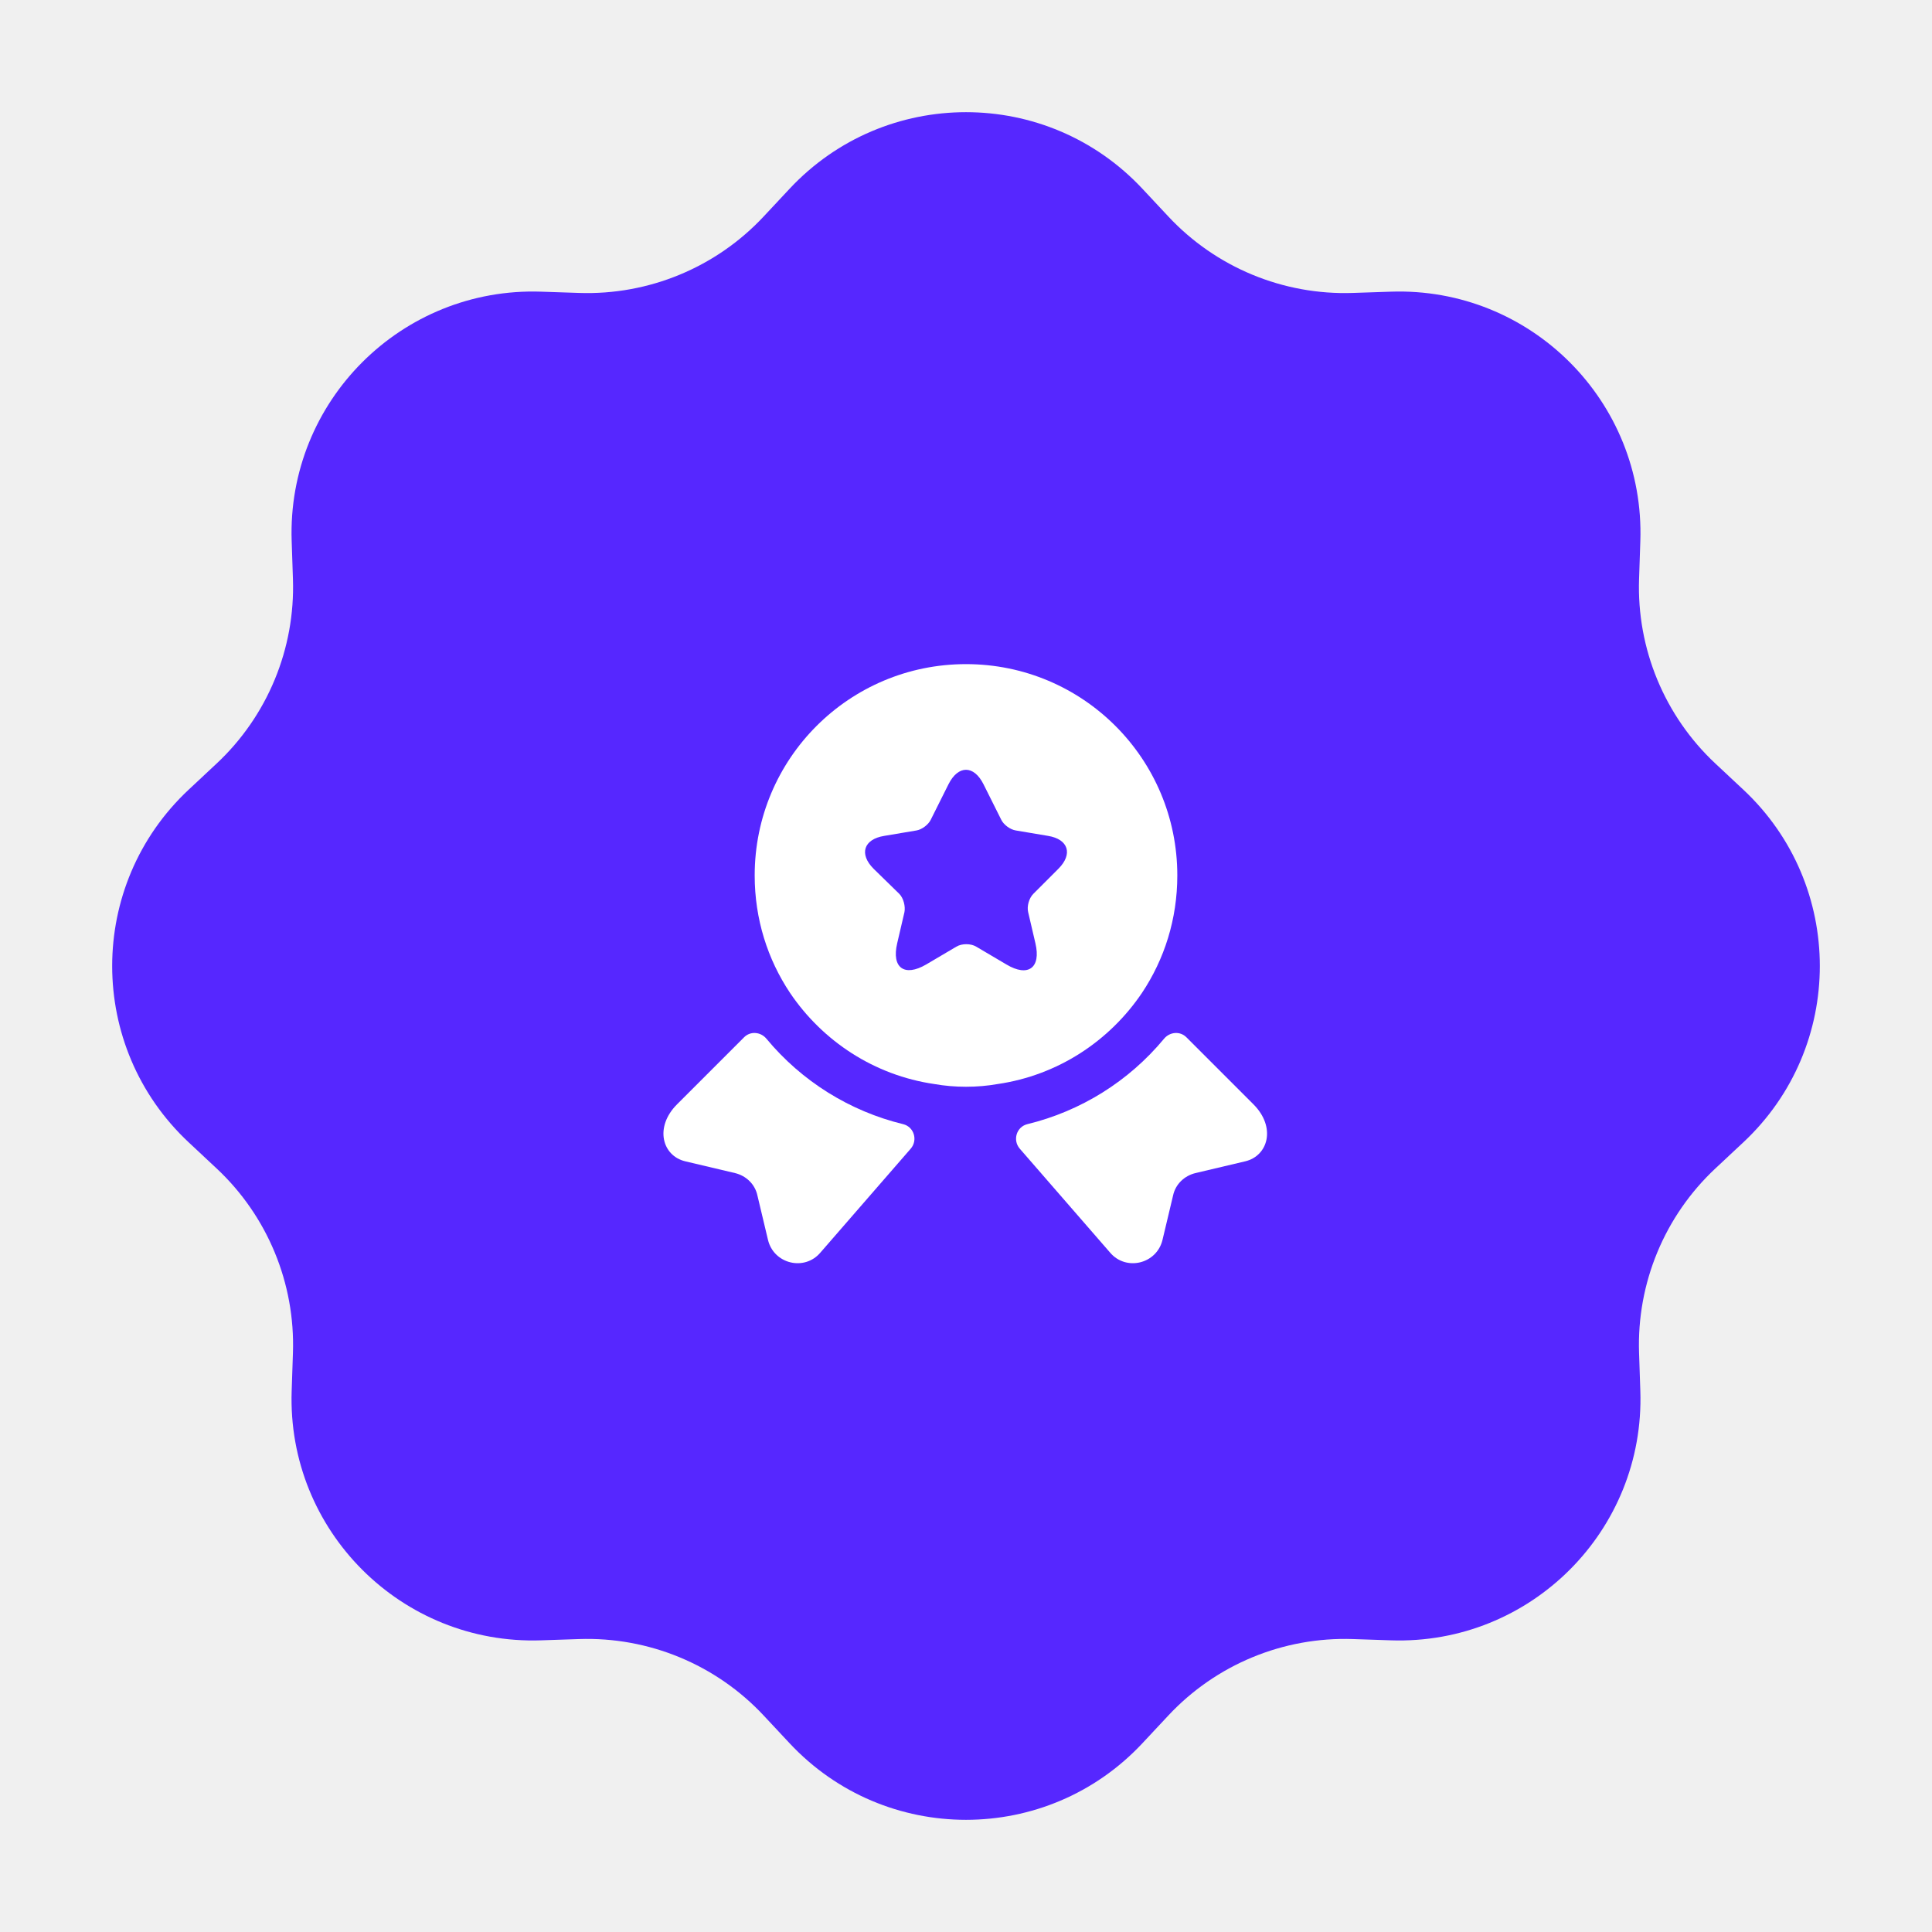
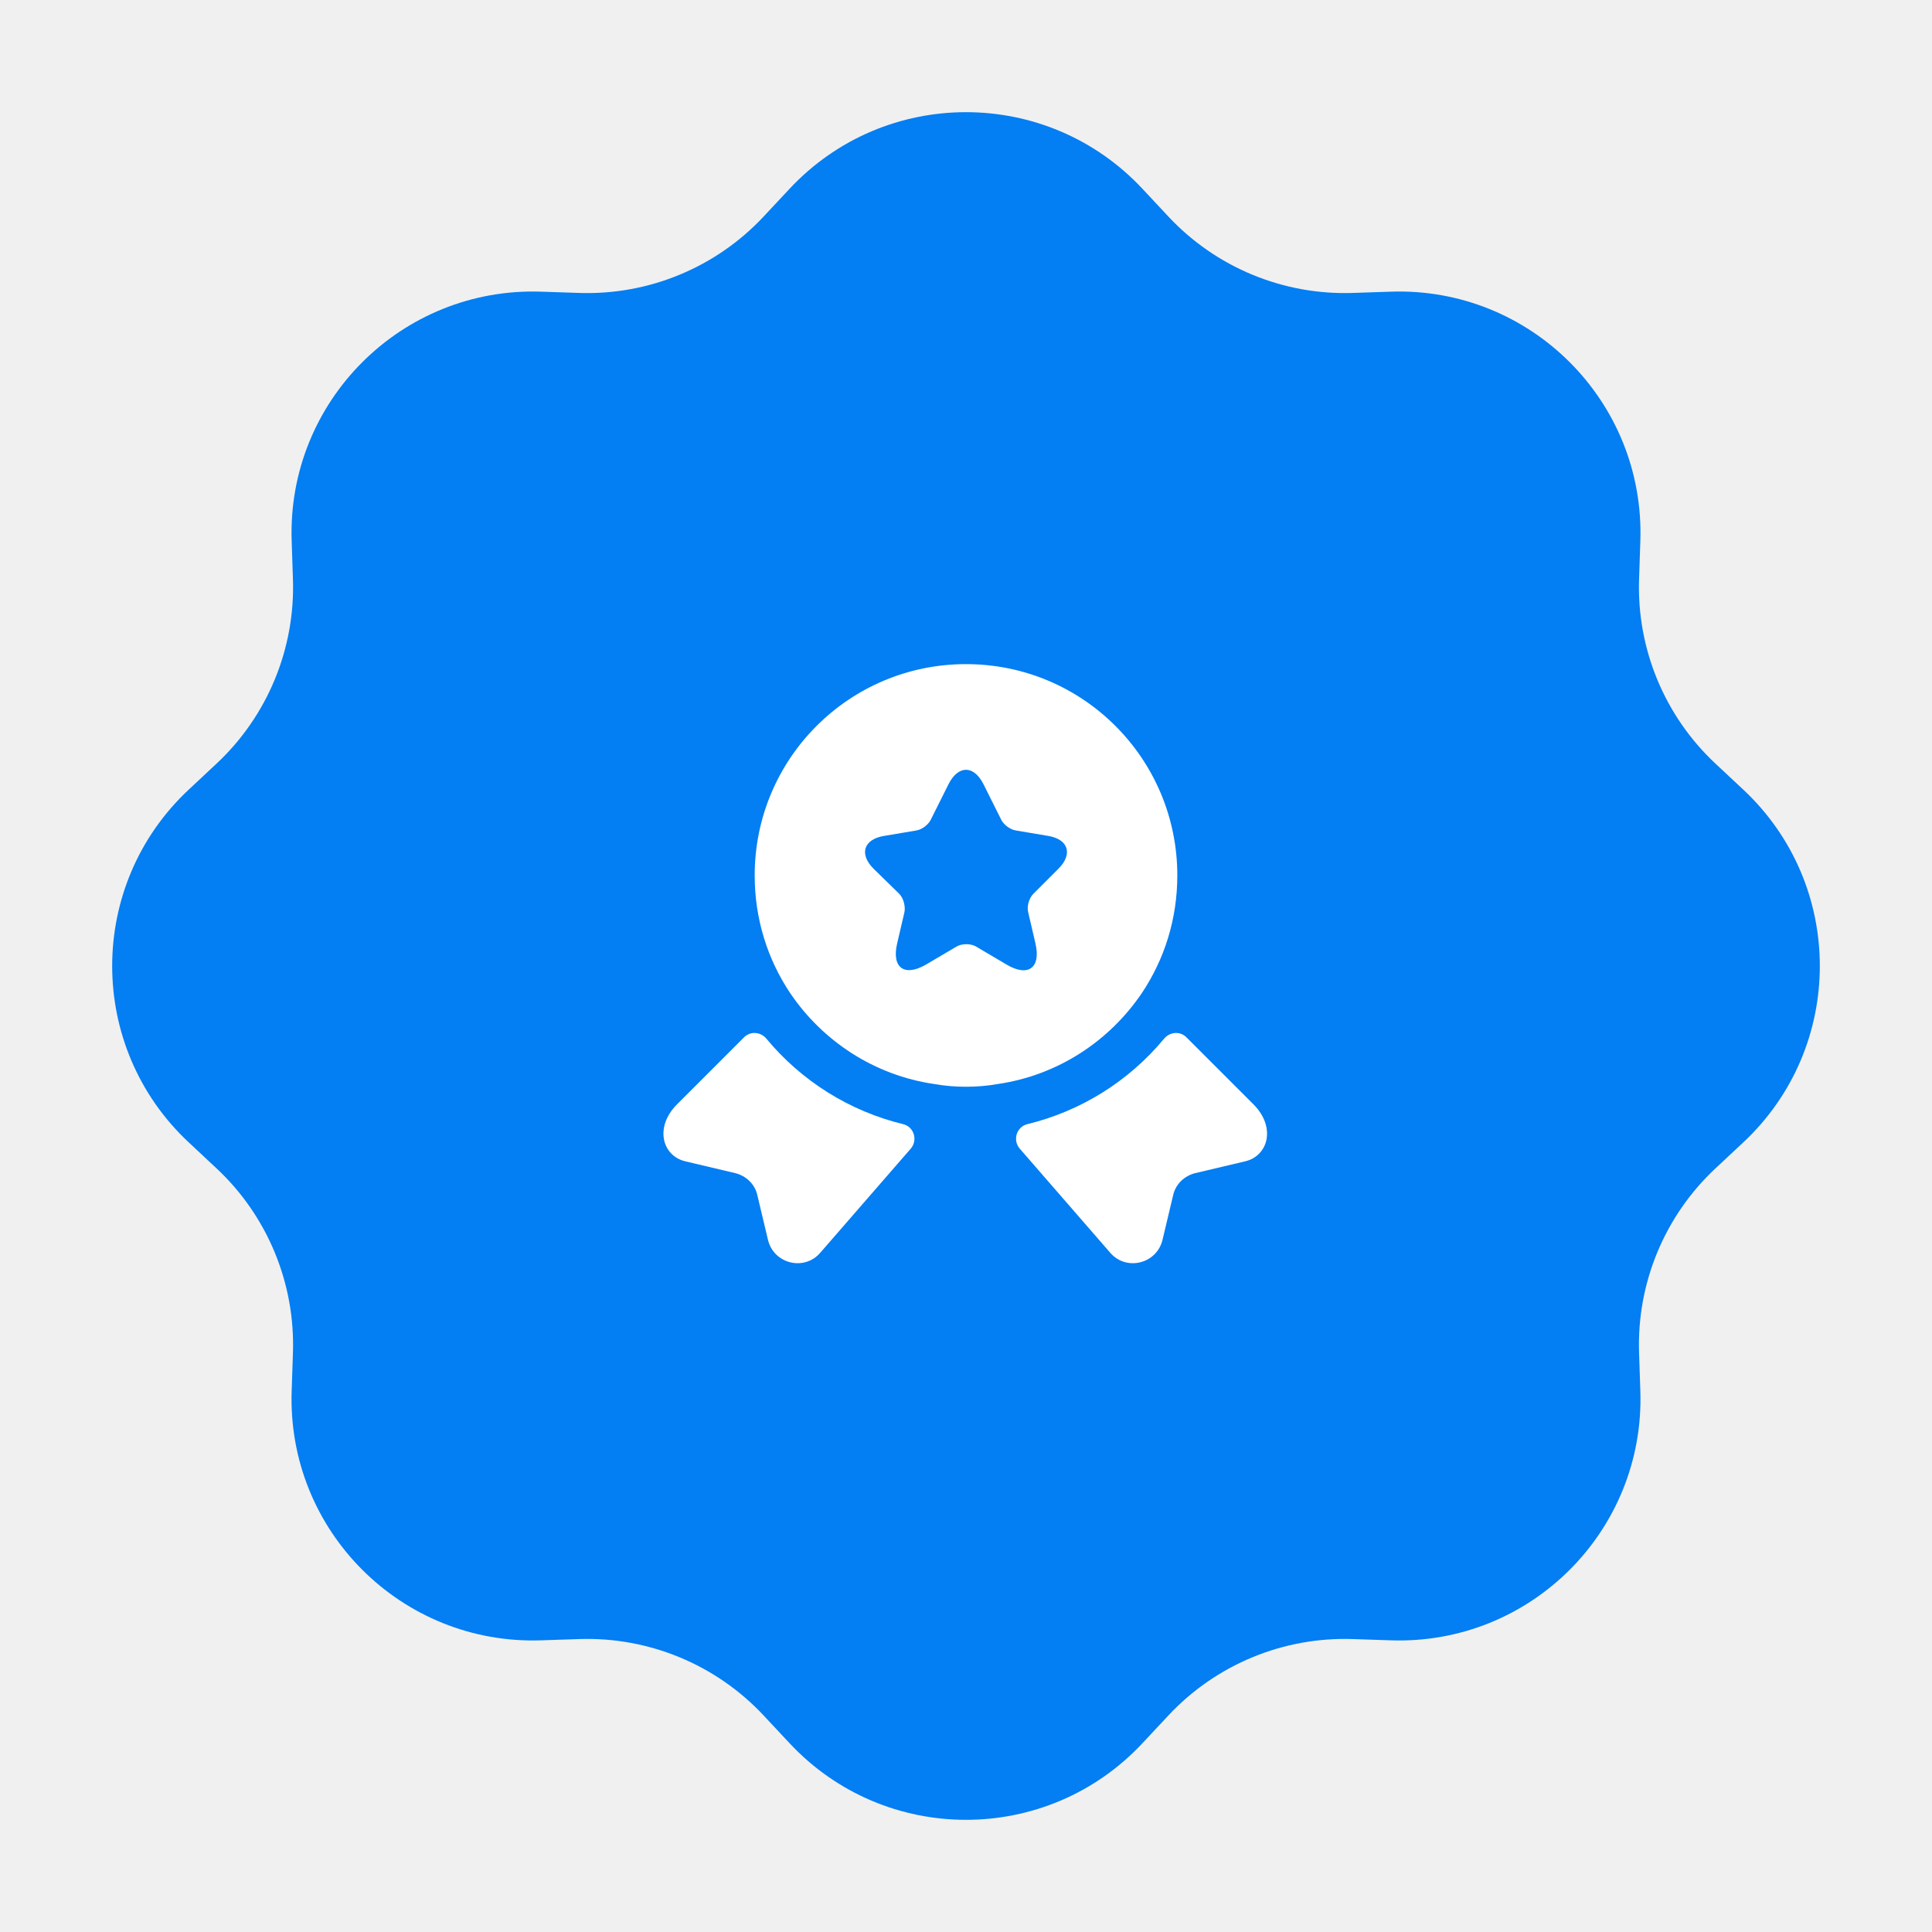
<svg xmlns="http://www.w3.org/2000/svg" width="64" height="64" viewBox="0 0 64 64" fill="none">
-   <g id="Group 4276">
-     <path id="Star 1" d="M26.155 6.254C29.317 2.87 34.683 2.87 37.845 6.254L38.702 7.171C40.279 8.859 42.509 9.782 44.817 9.704L46.073 9.662C50.701 9.505 54.495 13.299 54.338 17.927L54.296 19.183C54.218 21.491 55.141 23.721 56.829 25.298L57.746 26.155C61.13 29.317 61.13 34.683 57.746 37.845L56.829 38.702C55.141 40.279 54.218 42.509 54.296 44.817L54.338 46.073C54.495 50.701 50.701 54.495 46.073 54.338L44.817 54.296C42.509 54.218 40.279 55.141 38.702 56.829L37.845 57.746C34.683 61.13 29.317 61.13 26.155 57.746L25.298 56.829C23.721 55.141 21.491 54.218 19.183 54.296L17.927 54.338C13.299 54.495 9.505 50.701 9.662 46.073L9.704 44.817C9.782 42.509 8.859 40.279 7.171 38.702L6.254 37.845C2.87 34.683 2.87 29.317 6.254 26.155L7.171 25.298C8.859 23.721 9.782 21.491 9.704 19.183L9.662 17.927C9.505 13.299 13.299 9.505 17.927 9.662L19.183 9.704C21.491 9.782 23.721 8.859 25.298 7.171L26.155 6.254Z" fill="#5627FF" />
-     <g id="vuesax/bold/medal-star">
-       <g id="medal-star">
-         <path id="Vector" d="M41.25 38.47L39.6 38.86C39.23 38.95 38.94 39.23 38.86 39.6L38.51 41.07C38.32 41.87 37.3 42.12 36.77 41.49L33.78 38.05C33.54 37.77 33.67 37.33 34.03 37.24C35.8 36.81 37.39 35.82 38.56 34.41C38.75 34.18 39.09 34.15 39.3 34.36L41.52 36.58C42.28 37.34 42.01 38.29 41.25 38.47Z" fill="white" />
-         <path id="Vector_2" d="M22.7 38.47L24.35 38.86C24.72 38.95 25.01 39.23 25.09 39.6L25.44 41.07C25.63 41.87 26.65 42.12 27.18 41.49L30.17 38.05C30.41 37.77 30.28 37.33 29.92 37.24C28.15 36.81 26.56 35.82 25.39 34.41C25.2 34.18 24.86 34.15 24.65 34.36L22.43 36.58C21.67 37.34 21.94 38.29 22.7 38.47Z" fill="white" />
-         <path id="Vector_3" d="M32 22C28.13 22 25 25.13 25 29C25 30.45 25.43 31.78 26.17 32.89C27.25 34.49 28.96 35.62 30.95 35.91C31.29 35.97 31.64 36 32 36C32.36 36 32.71 35.97 33.05 35.91C35.04 35.62 36.75 34.49 37.83 32.89C38.57 31.78 39 30.45 39 29C39 25.13 35.87 22 32 22ZM35.06 28.78L34.23 29.61C34.09 29.75 34.01 30.02 34.06 30.22L34.3 31.25C34.49 32.06 34.06 32.38 33.34 31.95L32.34 31.36C32.16 31.25 31.86 31.25 31.68 31.36L30.68 31.95C29.96 32.37 29.53 32.06 29.72 31.25L29.96 30.22C30 30.03 29.93 29.75 29.79 29.61L28.94 28.78C28.45 28.29 28.61 27.8 29.29 27.69L30.36 27.51C30.54 27.48 30.75 27.32 30.83 27.16L31.42 25.98C31.74 25.34 32.26 25.34 32.58 25.98L33.17 27.16C33.25 27.32 33.46 27.48 33.65 27.51L34.72 27.69C35.39 27.8 35.55 28.29 35.06 28.78Z" fill="white" />
-       </g>
-     </g>
-   </g>
+   <path d="M26.155 6.254C29.317 2.87 34.683 2.87 37.845 6.254L38.702 7.171C40.279 8.859 42.509 9.782 44.817 9.704L46.073 9.662C50.701 9.505 54.495 13.299 54.338 17.927L54.296 19.183C54.218 21.491 55.141 23.721 56.829 25.298L57.746 26.155C61.13 29.317 61.13 34.683 57.746 37.845L56.829 38.702C55.141 40.279 54.218 42.509 54.296 44.817L54.338 46.073C54.495 50.701 50.701 54.495 46.073 54.338L44.817 54.296C42.509 54.218 40.279 55.141 38.702 56.829L37.845 57.746C34.683 61.13 29.317 61.13 26.155 57.746L25.298 56.829C23.721 55.141 21.491 54.218 19.183 54.296L17.927 54.338C13.299 54.495 9.505 50.701 9.662 46.073L9.704 44.817C9.782 42.509 8.859 40.279 7.171 38.702L6.254 37.845C2.87 34.683 2.87 29.317 6.254 26.155L7.171 25.298C8.859 23.721 9.782 21.491 9.704 19.183L9.662 17.927C9.505 13.299 13.299 9.505 17.927 9.662L19.183 9.704C21.491 9.782 23.721 8.859 25.298 7.171L26.155 6.254Z" fill="#037EF3" />
+   <path d="M41.25 38.47L39.6 38.86C39.23 38.95 38.94 39.23 38.86 39.6L38.51 41.07C38.32 41.87 37.3 42.12 36.77 41.49L33.78 38.05C33.54 37.77 33.67 37.33 34.03 37.24C35.8 36.81 37.39 35.82 38.56 34.41C38.75 34.18 39.09 34.15 39.3 34.36L41.52 36.58C42.28 37.34 42.01 38.29 41.25 38.47Z" fill="white" />
+   <path d="M22.7 38.47L24.35 38.86C24.72 38.95 25.01 39.23 25.09 39.6L25.44 41.07C25.63 41.87 26.65 42.12 27.18 41.49L30.17 38.05C30.41 37.77 30.28 37.33 29.92 37.24C28.15 36.81 26.56 35.82 25.39 34.41C25.2 34.18 24.86 34.15 24.65 34.36L22.43 36.58C21.67 37.34 21.94 38.29 22.7 38.47Z" fill="white" />
+   <path d="M32 22C28.13 22 25 25.13 25 29C25 30.45 25.43 31.78 26.17 32.89C27.25 34.49 28.96 35.62 30.95 35.91C31.29 35.97 31.64 36 32 36C32.36 36 32.71 35.97 33.05 35.91C35.04 35.62 36.75 34.49 37.83 32.89C38.57 31.78 39 30.45 39 29C39 25.13 35.87 22 32 22ZM35.06 28.78L34.23 29.61C34.09 29.75 34.01 30.02 34.06 30.22L34.3 31.25C34.49 32.06 34.06 32.38 33.34 31.95L32.34 31.36C32.16 31.25 31.86 31.25 31.68 31.36L30.68 31.95C29.96 32.37 29.53 32.06 29.72 31.25L29.96 30.22C30 30.03 29.93 29.75 29.79 29.61L28.94 28.78C28.45 28.29 28.61 27.8 29.29 27.69L30.36 27.51C30.54 27.48 30.75 27.32 30.83 27.16L31.42 25.98C31.74 25.34 32.26 25.34 32.58 25.98L33.17 27.16C33.25 27.32 33.46 27.48 33.65 27.51L34.72 27.69C35.39 27.8 35.55 28.29 35.06 28.78Z" fill="white" />
</svg>
